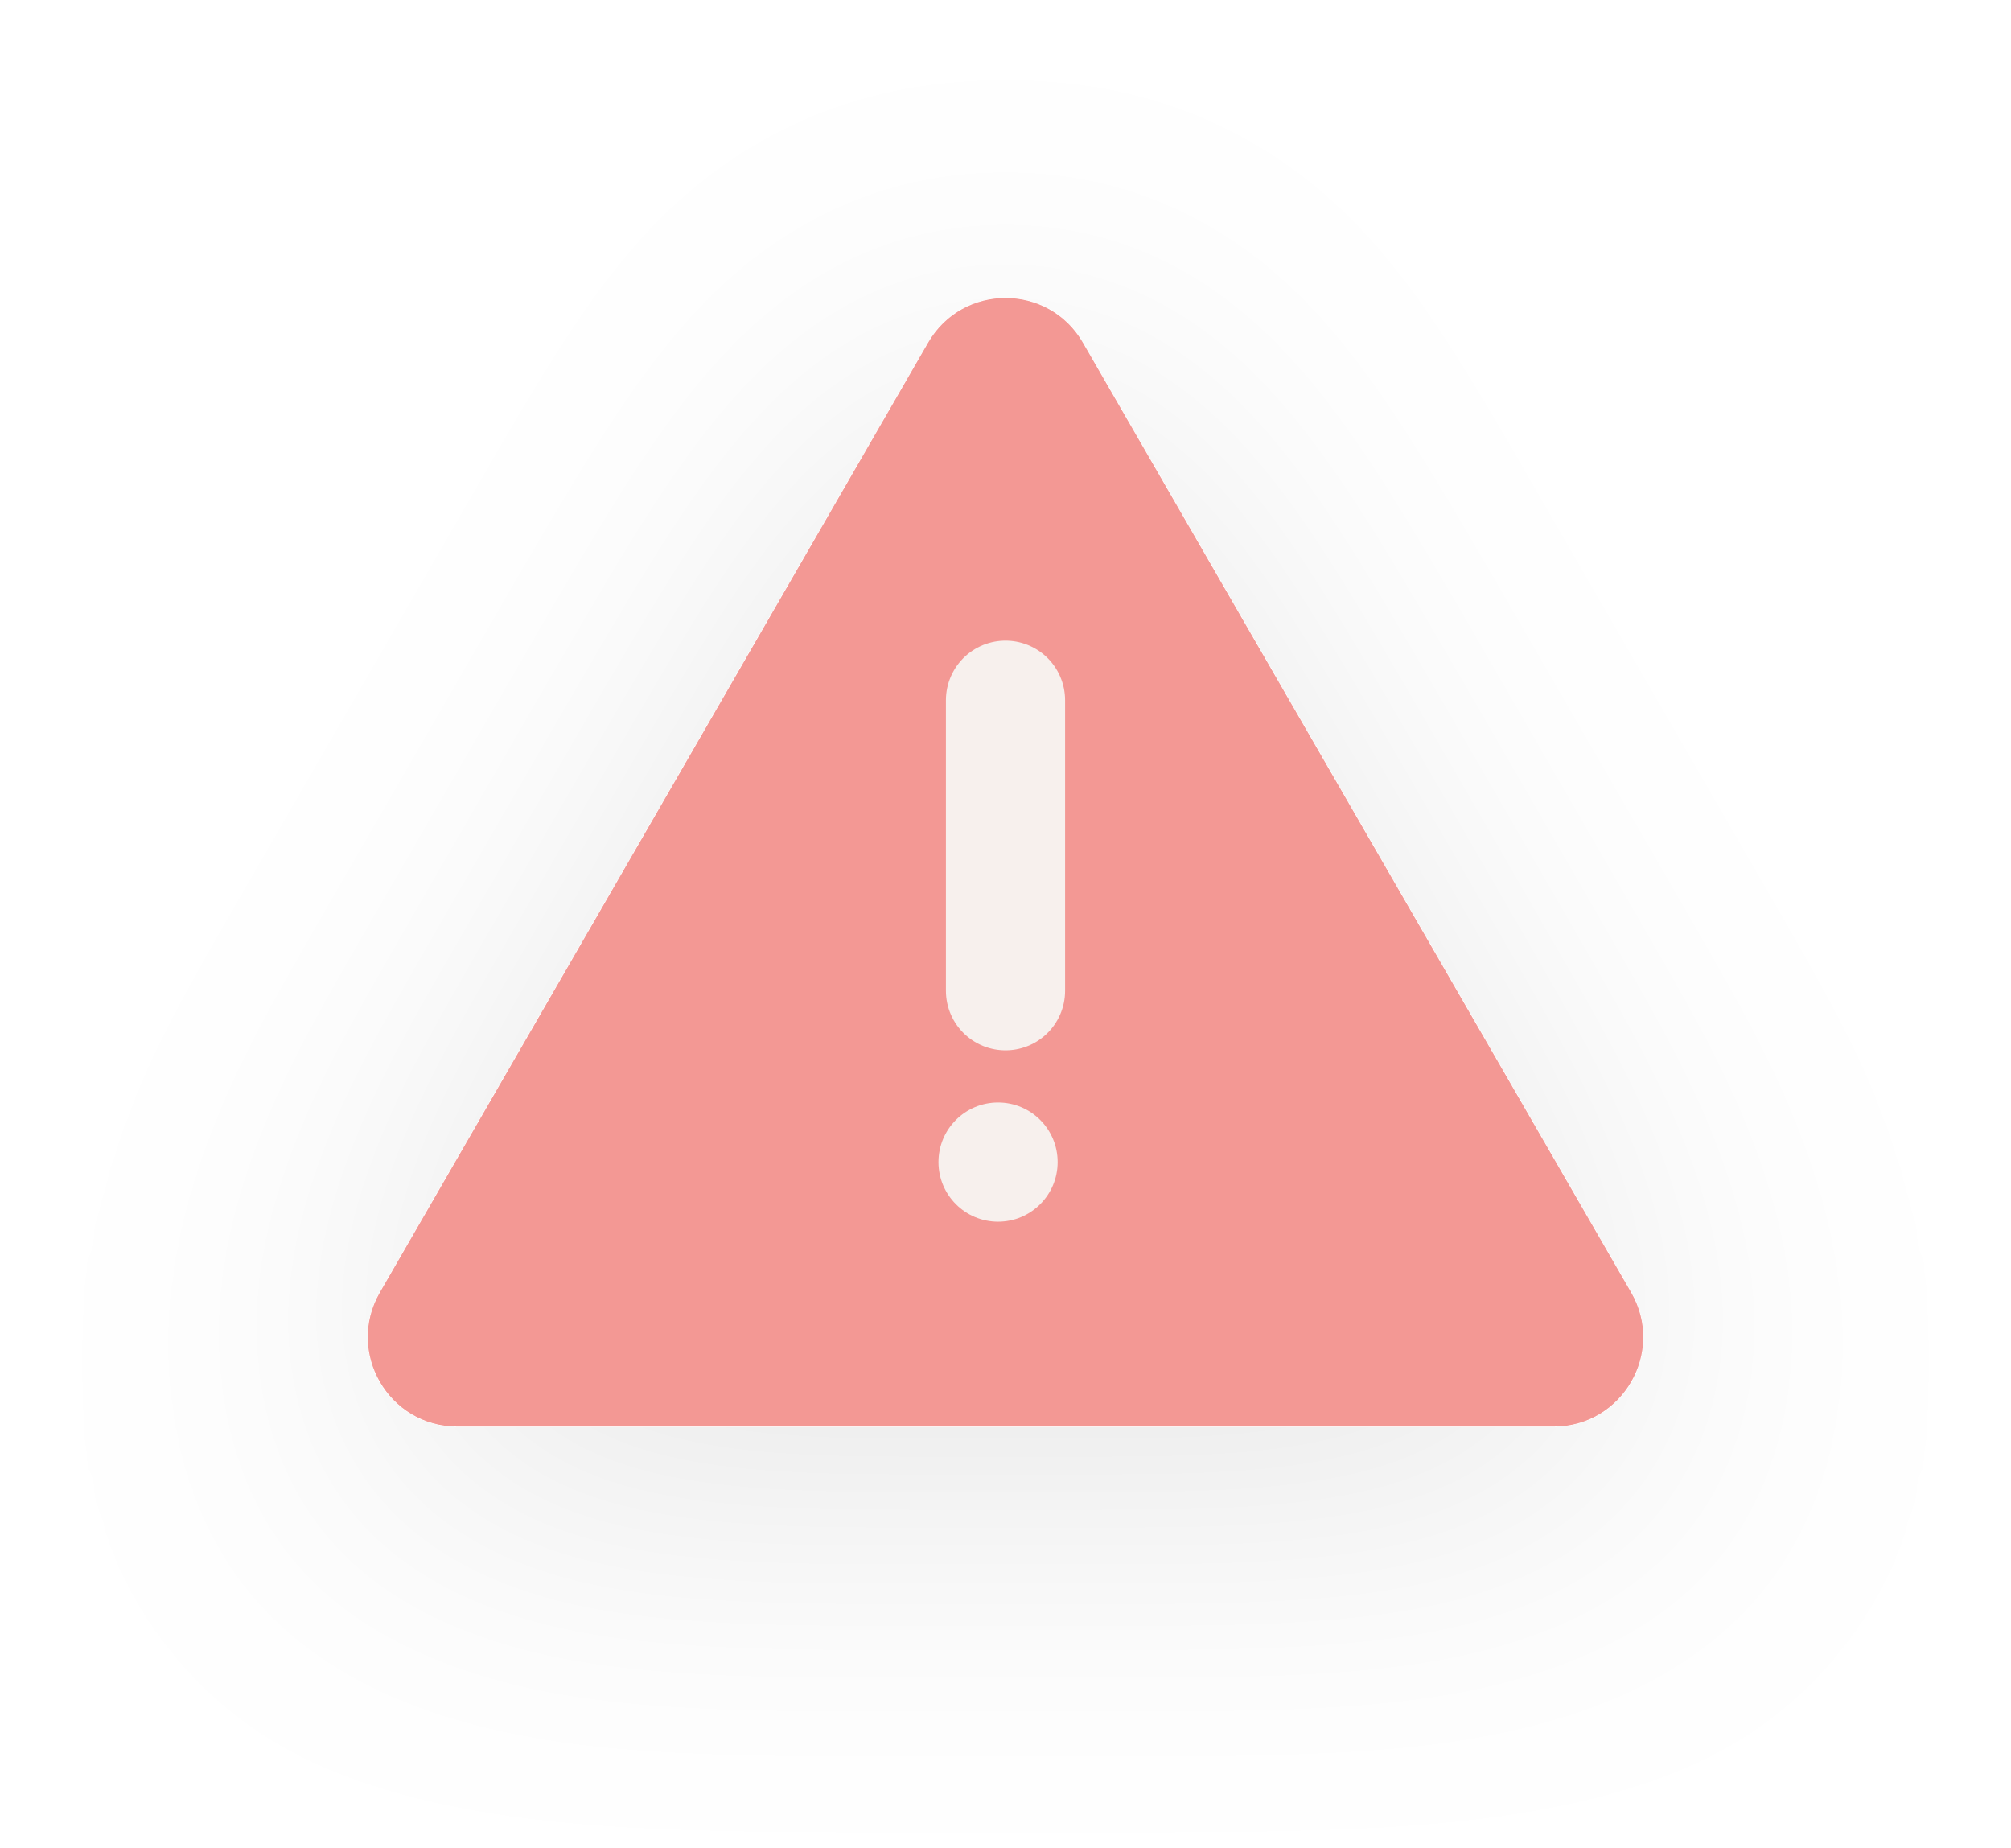
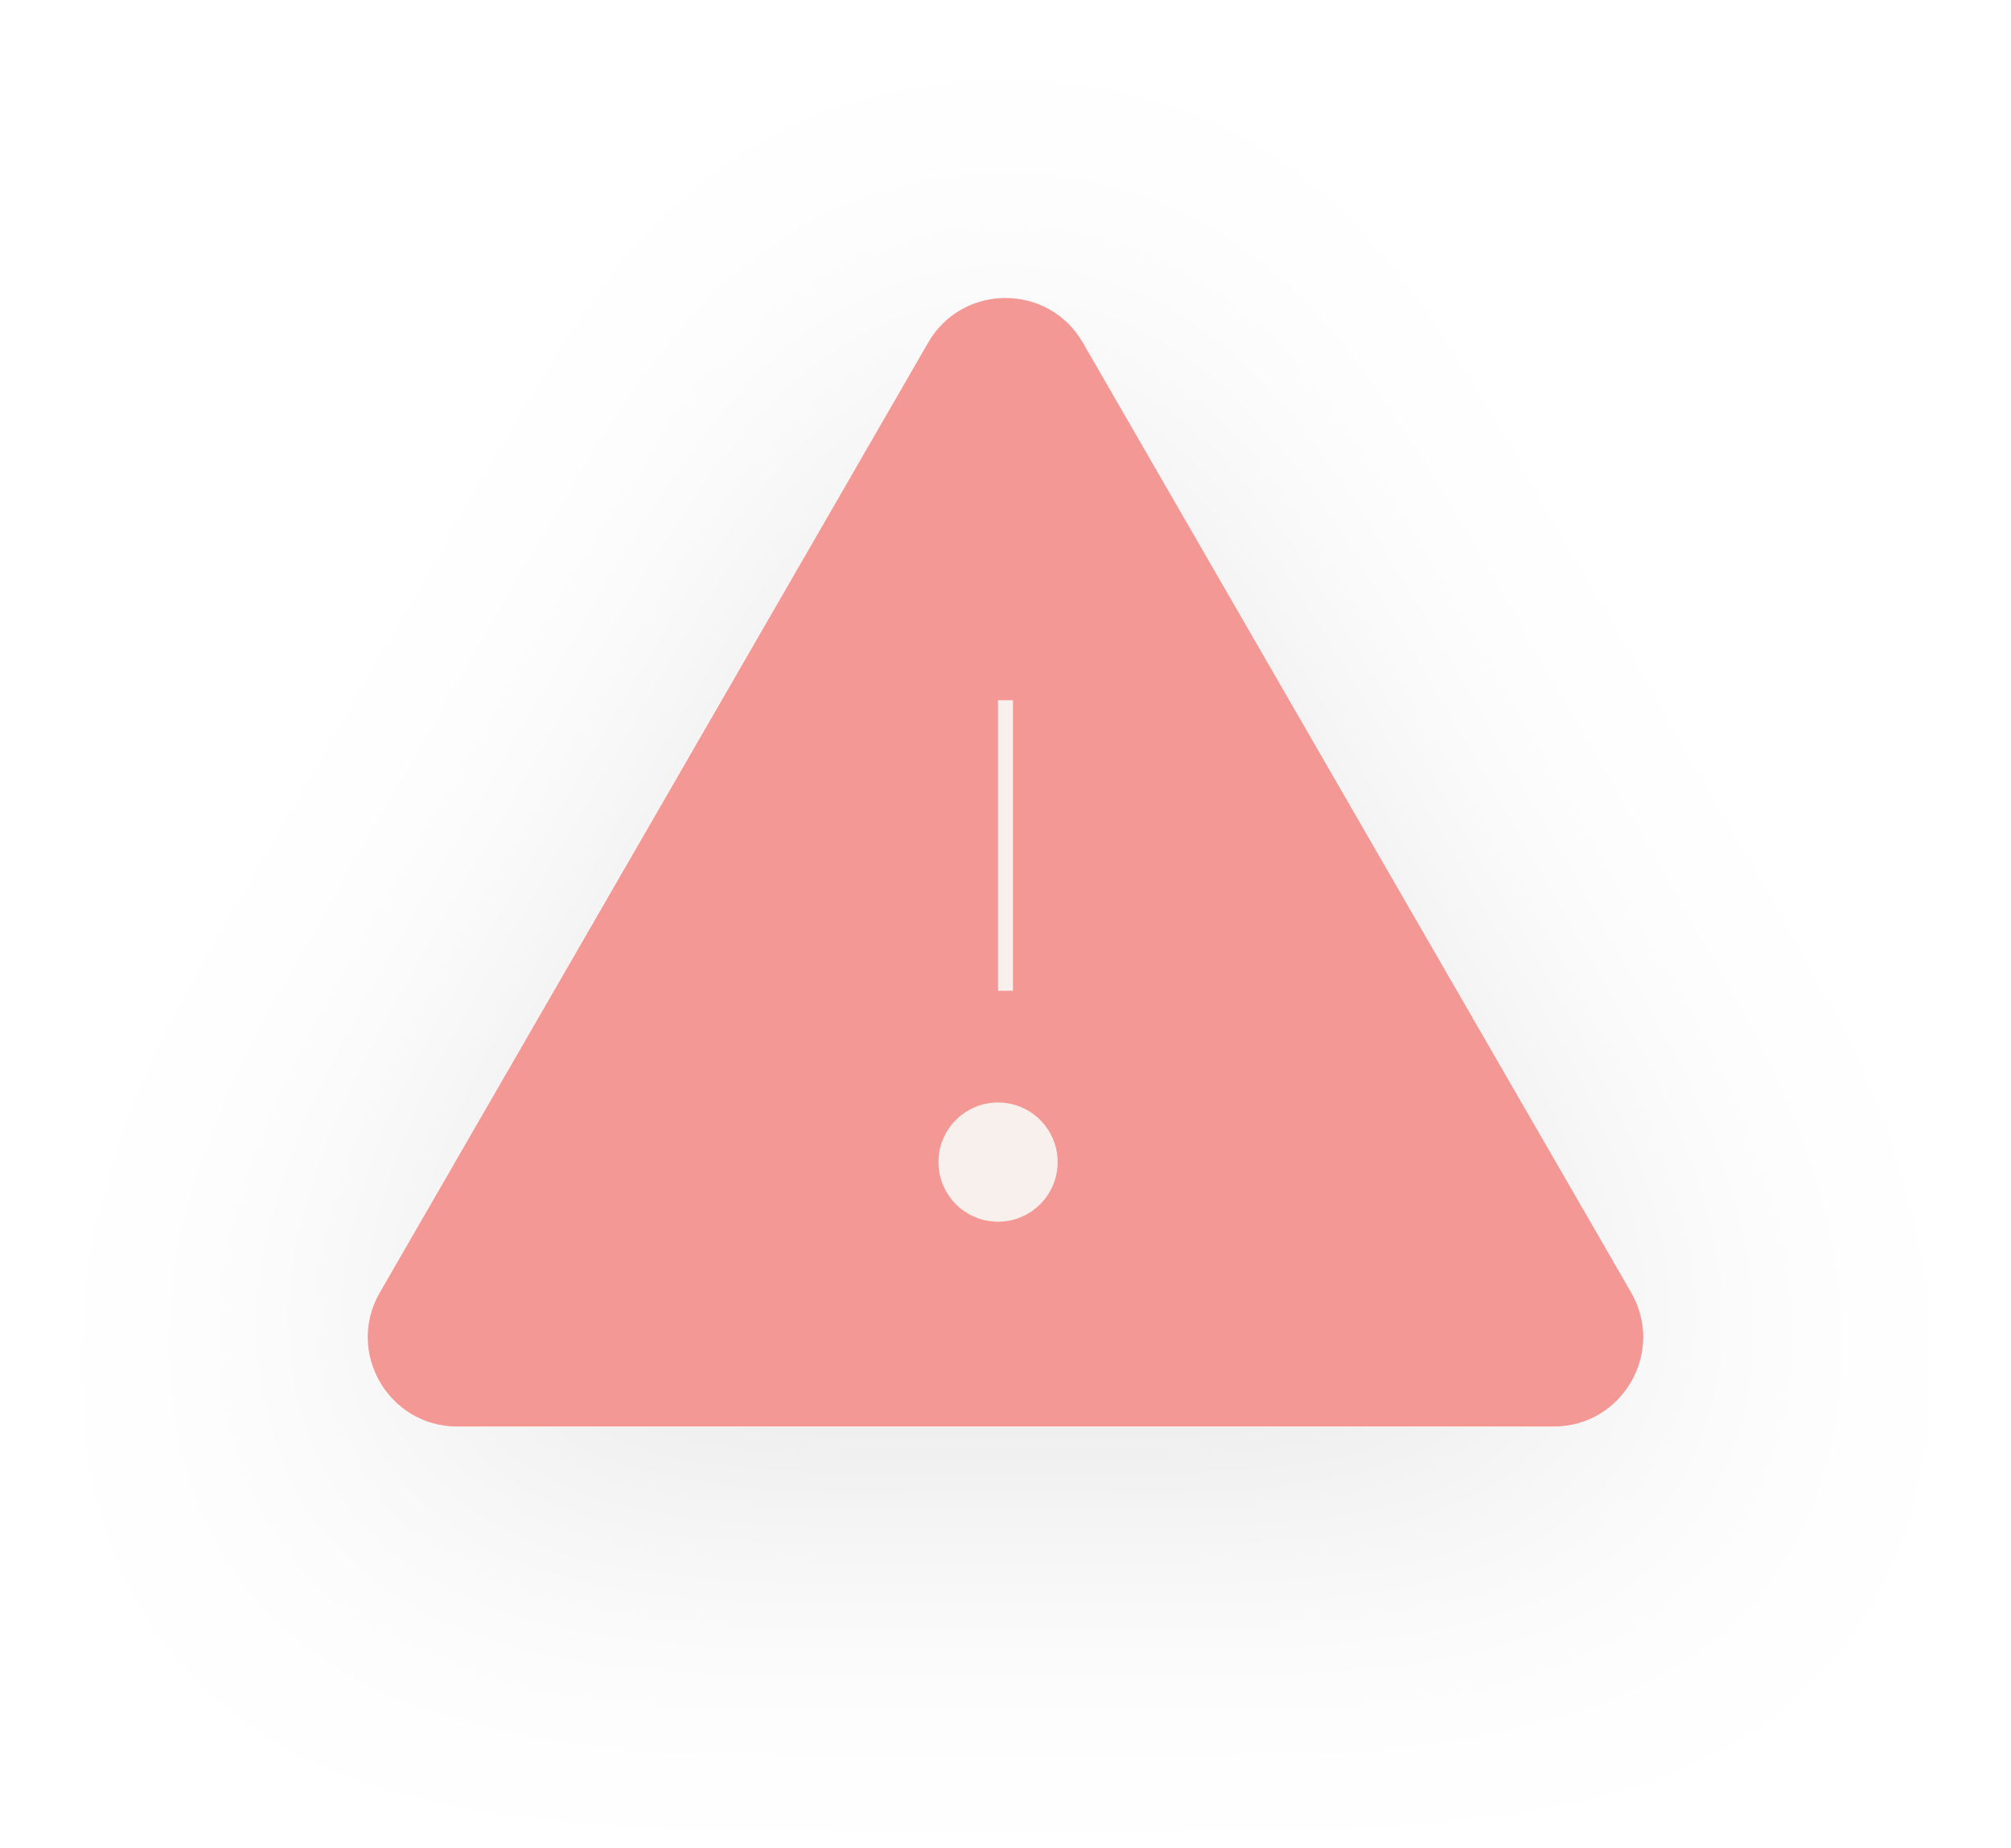
<svg xmlns="http://www.w3.org/2000/svg" width="135" height="124" viewBox="0 0 135 124" fill="none">
  <g filter="url(#filter0_d_552_22664)">
    <path d="M62.304 23C64.613 19 70.387 19 72.696 23L109.502 86.75C111.812 90.75 108.925 95.75 104.306 95.75H30.694C26.075 95.75 23.188 90.75 25.498 86.75L62.304 23Z" fill="#F39894" />
-     <path d="M67.5 47V66.5" stroke="#F7F0ED" stroke-width="8" stroke-linecap="round" />
+     <path d="M67.5 47V66.5" stroke="#F7F0ED" strokeWidth="8" strokeLinecap="round" />
    <circle cx="67" cy="78" r="4" fill="#F7F0ED" />
  </g>
  <defs>
    <filter id="filter0_d_552_22664" x="0.686" y="0" width="133.629" height="123.75" filterUnits="userSpaceOnUse" color-interpolation-filters="sRGB">
      <feFlood flood-opacity="0" result="BackgroundImageFix" />
      <feColorMatrix in="SourceAlpha" type="matrix" values="0 0 0 0 0 0 0 0 0 0 0 0 0 0 0 0 0 0 127 0" result="hardAlpha" />
      <feOffset dy="4" />
      <feGaussianBlur stdDeviation="12" />
      <feComposite in2="hardAlpha" operator="out" />
      <feColorMatrix type="matrix" values="0 0 0 0 0 0 0 0 0 0 0 0 0 0 0 0 0 0 0.1 0" />
      <feBlend mode="normal" in2="BackgroundImageFix" result="effect1_dropShadow_552_22664" />
      <feBlend mode="normal" in="SourceGraphic" in2="effect1_dropShadow_552_22664" result="shape" />
    </filter>
  </defs>
</svg>
